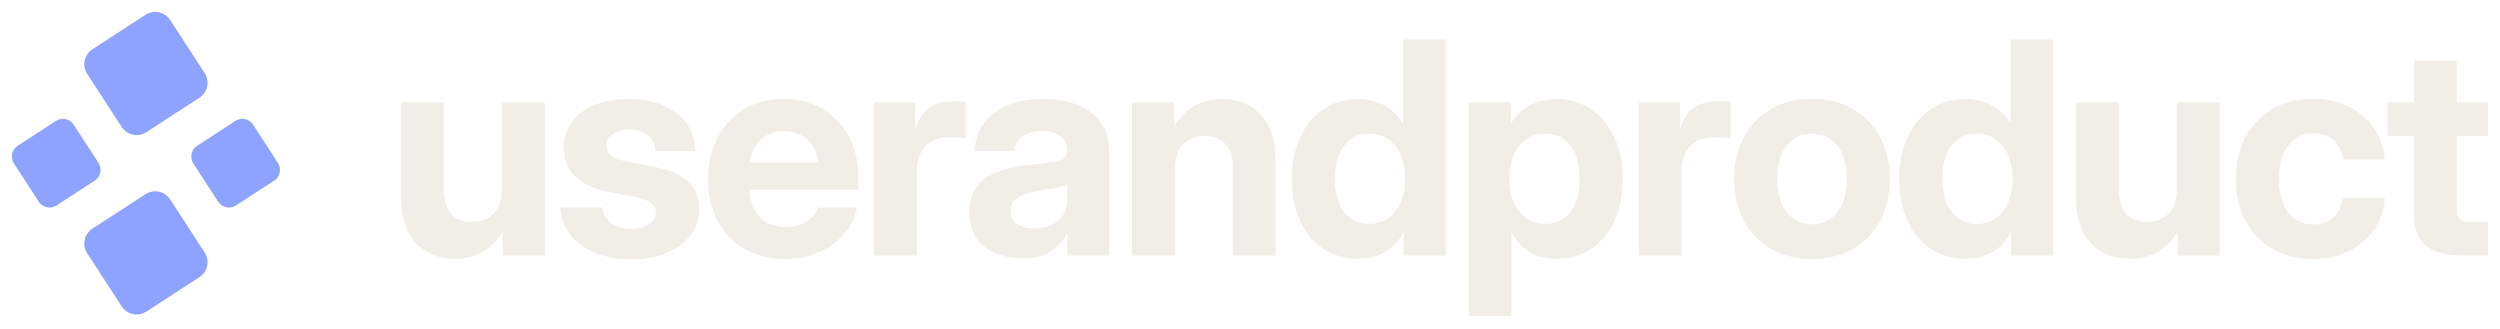
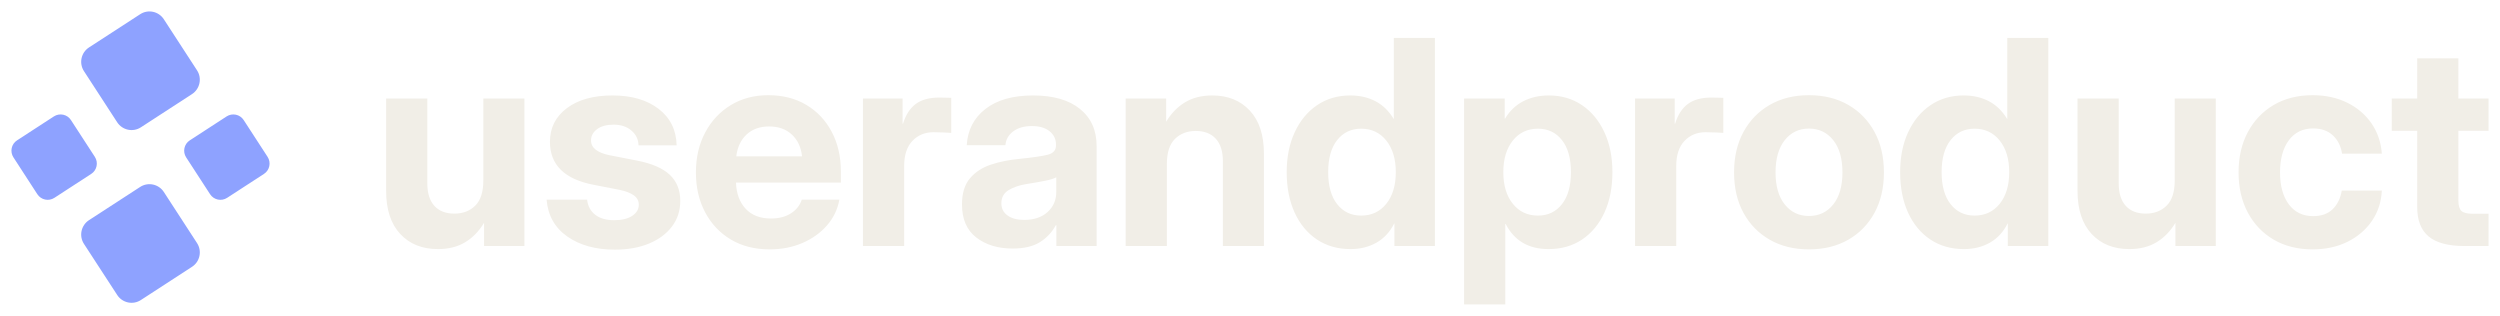
- <svg xmlns="http://www.w3.org/2000/svg" viewBox="-4 -86.01 841.5 110.42" role="img" aria-label="userandproduct">
+ <svg xmlns="http://www.w3.org/2000/svg" viewBox="-4 -86.01 874 110.42" role="img" aria-label="userandproduct">
  <path fill="#8EA2FF" d="M53.28 -79.27 64.89 -61.41C66.69 -58.63 65.9 -54.92 63.12 -53.11L45.25 -41.5C42.48 -39.7 38.77 -40.5 36.97 -43.26L25.35 -61.14C23.55 -63.92 24.34 -67.63 27.12 -69.43L44.99 -81.03C47.77 -82.85 51.47 -82.05 53.28 -79.27ZM36.97 17.11 25.35 -0.75C23.55 -3.53 24.34 -7.24 27.12 -9.05L44.99 -20.65C47.77 -22.46 51.47 -21.66 53.28 -18.89L64.89 -1.02C66.69 1.76 65.9 5.47 63.12 7.27L45.25 18.88C42.48 20.69 38.77 19.89 36.97 17.11ZM88.28 -25.21 75.41 -16.85C73.41 -15.55 70.74 -16.11 69.44 -18.12L61.08 -30.99C59.79 -32.98 60.35 -35.66 62.36 -36.95L75.23 -45.31C77.22 -46.6 79.89 -46.04 81.19 -44.04L89.55 -31.17C90.84 -29.18 90.28 -26.5 88.28 -25.21ZM1.97 -36.95 14.84 -45.31C16.83 -46.6 19.51 -46.04 20.8 -44.04L29.16 -31.17C30.45 -29.18 29.89 -26.5 27.89 -25.21L15.02 -16.85C13.02 -15.55 10.36 -16.11 9.05 -18.12L0.7 -30.99C-0.6 -32.98 -0.04 -35.66 1.97 -36.95Z" />
-   <path fill="#F1EEE7" d="M453.15 1.07Q446.41 1.07 441.38 -2.29Q436.35 -5.66 433.59 -11.72Q430.83 -17.77 430.83 -25.83Q430.83 -33.74 433.64 -39.79Q436.45 -45.85 441.45 -49.24Q446.46 -52.64 453.05 -52.64Q458.03 -52.64 461.89 -50.61Q465.74 -48.58 468.23 -44.43H468.28V-72.75H482.64V0H468.48V-7.91H468.43Q466.18 -3.42 462.2 -1.17Q458.22 1.07 453.15 1.07ZM657.6 1.07Q650.86 1.07 645.83 -2.29Q640.8 -5.66 638.04 -11.72Q635.29 -17.77 635.29 -25.83Q635.29 -33.74 638.09 -39.79Q640.9 -45.85 645.91 -49.24Q650.91 -52.64 657.5 -52.64Q662.48 -52.64 666.34 -50.61Q670.2 -48.58 672.69 -44.43H672.74V-72.75H687.09V0H672.93V-7.91H672.88Q670.64 -3.42 666.66 -1.17Q662.68 1.07 657.6 1.07ZM490.34 20.41V-51.56H504.55V-44.58H504.7Q507.09 -48.58 511.02 -50.61Q514.95 -52.64 519.98 -52.64Q526.57 -52.64 531.58 -49.24Q536.58 -45.85 539.39 -39.79Q542.2 -33.74 542.2 -25.83Q542.2 -17.77 539.42 -11.72Q536.63 -5.66 531.63 -2.29Q526.62 1.07 519.88 1.07Q509.39 1.07 504.89 -7.71H504.75V20.41H490.34ZM605.9 1.17Q598.09 1.17 592.2 -2.2Q586.32 -5.57 583.02 -11.6Q579.73 -17.63 579.73 -25.73Q579.73 -33.84 583.02 -39.89Q586.32 -45.95 592.2 -49.34Q598.09 -52.73 605.9 -52.73Q613.76 -52.73 619.65 -49.34Q625.53 -45.95 628.83 -39.89Q632.12 -33.84 632.12 -25.73Q632.12 -17.68 628.83 -11.62Q625.53 -5.57 619.65 -2.2Q613.76 1.17 605.9 1.17ZM340.03 0.88Q332.32 0.88 327.31 -2.98Q322.31 -6.84 322.31 -14.55Q322.31 -20.36 325.09 -23.66Q327.87 -26.95 332.46 -28.47Q337.05 -29.98 342.42 -30.47Q349.5 -31.2 352.34 -31.93Q355.17 -32.67 355.17 -35.16V-35.5Q355.17 -38.33 352.92 -40.14Q350.68 -41.94 346.72 -41.94Q342.72 -41.94 340.23 -40.09Q337.74 -38.23 337.49 -35.25H323.97Q324.45 -43.21 330.51 -47.92Q336.56 -52.64 347.16 -52.64Q357.76 -52.64 363.57 -47.92Q369.38 -43.21 369.38 -34.96V0H355.31V-7.28H355.12Q353.07 -3.52 349.5 -1.32Q345.94 0.88 340.03 0.88ZM260.07 1.17Q252.26 1.17 246.47 -2.29Q240.69 -5.76 237.49 -11.84Q234.29 -17.92 234.29 -25.73Q234.29 -33.59 237.54 -39.7Q240.78 -45.8 246.5 -49.27Q252.21 -52.73 259.58 -52.73Q267.2 -52.73 272.89 -49.34Q278.58 -45.95 281.77 -39.92Q284.97 -33.89 284.97 -26.03V-22.17H248.3Q248.5 -16.46 251.67 -13.04Q254.85 -9.62 260.51 -9.62Q264.71 -9.62 267.52 -11.43Q270.32 -13.23 271.3 -16.21H284.44Q283.51 -11.08 280.09 -7.18Q276.67 -3.27 271.5 -1.05Q266.32 1.17 260.07 1.17ZM391.44 -28.66V0H377.03V-51.56H391.19V-43.46Q393.83 -47.85 397.79 -50.24Q401.74 -52.64 407.31 -52.64Q415.51 -52.64 420.44 -47.34Q425.37 -42.04 425.37 -32.28V0H411.02V-29.64Q411.02 -34.81 408.53 -37.52Q406.04 -40.23 401.54 -40.23Q397.1 -40.23 394.27 -37.45Q391.44 -34.67 391.44 -28.66ZM149.1 1.07Q140.85 1.07 135.92 -4.22Q130.99 -9.52 130.99 -19.29V-51.56H145.39V-21.92Q145.39 -16.75 147.86 -14.04Q150.32 -11.33 154.87 -11.33Q159.31 -11.33 162.14 -14.11Q164.97 -16.89 164.97 -22.9V-51.56H179.33V0H165.22V-8.11Q162.58 -3.71 158.62 -1.32Q154.67 1.07 149.1 1.07ZM712.91 1.07Q704.66 1.07 699.73 -4.22Q694.8 -9.52 694.8 -19.29V-51.56H709.2V-21.92Q709.2 -16.75 711.67 -14.04Q714.13 -11.33 718.67 -11.33Q723.12 -11.33 725.95 -14.11Q728.78 -16.89 728.78 -22.9V-51.56H743.14V0H729.03V-8.11Q726.39 -3.71 722.43 -1.32Q718.48 1.07 712.91 1.07ZM208.47 1.27Q198.41 1.27 191.84 -3.32Q185.28 -7.91 184.59 -16.21H198.75Q199.14 -12.84 201.58 -10.94Q204.03 -9.03 208.22 -9.03Q212.23 -9.03 214.52 -10.55Q216.82 -12.06 216.82 -14.45Q216.82 -16.5 215.04 -17.75Q213.25 -18.99 210.13 -19.63L201.1 -21.39Q185.76 -24.32 185.76 -36.43Q185.76 -43.75 191.67 -48.19Q197.58 -52.64 207.64 -52.64Q217.65 -52.64 223.75 -47.95Q229.86 -43.26 230.05 -35.21H216.72Q216.67 -38.28 214.25 -40.36Q211.84 -42.43 208.03 -42.43Q204.32 -42.43 202.22 -40.84Q200.12 -39.26 200.12 -36.96Q200.12 -34.96 201.75 -33.69Q203.39 -32.42 206.37 -31.79L216.13 -29.88Q223.95 -28.37 227.63 -24.93Q231.32 -21.48 231.32 -15.77Q231.32 -10.64 228.41 -6.81Q225.51 -2.98 220.36 -0.85Q215.21 1.27 208.47 1.27ZM774.47 1.17Q766.71 1.17 760.9 -2.22Q755.09 -5.62 751.84 -11.69Q748.6 -17.77 748.6 -25.73Q748.6 -33.74 751.84 -39.82Q755.09 -45.9 760.9 -49.32Q766.71 -52.73 774.47 -52.73Q781.26 -52.73 786.56 -50.12Q791.86 -47.51 795.06 -42.9Q798.25 -38.28 798.69 -32.28H784.78Q784.19 -36.23 781.58 -38.67Q778.97 -41.11 774.67 -41.11Q769.25 -41.11 766.17 -36.96Q763.1 -32.81 763.1 -25.73Q763.1 -18.7 766.17 -14.58Q769.25 -10.45 774.67 -10.45Q779.02 -10.45 781.51 -12.89Q784 -15.33 784.68 -19.38H798.69Q798.4 -13.43 795.23 -8.79Q792.05 -4.15 786.71 -1.49Q781.36 1.17 774.47 1.17ZM833.5 -51.56V-40.28H822.95V-15.92Q822.95 -13.28 824 -12.28Q825.05 -11.28 827.98 -11.28H833.5V0H825.1Q816.6 0 812.58 -3.32Q808.55 -6.64 808.55 -13.67V-40.28H799.66V-51.56H808.55V-65.62H822.95V-51.56H833.5ZM290.19 0V-51.56H304.05V-42.77H304.2Q305.62 -47.41 308.64 -49.66Q311.67 -51.9 316.8 -51.9Q318.07 -51.9 319.12 -51.86Q320.17 -51.81 321.05 -51.81V-39.55Q320.27 -39.6 318.46 -39.7Q316.65 -39.79 314.85 -39.79Q310.4 -39.79 307.5 -36.77Q304.59 -33.74 304.59 -27.93V0H290.19ZM547.61 0V-51.56H561.48V-42.77H561.62Q563.04 -47.41 566.07 -49.66Q569.09 -51.9 574.22 -51.9Q575.49 -51.9 576.54 -51.86Q577.59 -51.81 578.47 -51.81V-39.55Q577.69 -39.6 575.88 -39.7Q574.07 -39.79 572.27 -39.79Q567.82 -39.79 564.92 -36.77Q562.01 -33.74 562.01 -27.93V0H547.61ZM516.17 -10.64Q521.4 -10.64 524.55 -14.62Q527.7 -18.6 527.7 -25.83Q527.7 -33.06 524.55 -37.04Q521.4 -41.02 516.17 -41.02Q510.7 -41.02 507.38 -36.87Q504.06 -32.71 504.06 -25.83Q504.06 -18.9 507.38 -14.77Q510.7 -10.64 516.17 -10.64ZM456.86 -10.64Q462.33 -10.64 465.65 -14.77Q468.97 -18.9 468.97 -25.83Q468.97 -32.71 465.65 -36.87Q462.33 -41.02 456.86 -41.02Q451.63 -41.02 448.48 -37.04Q445.33 -33.06 445.33 -25.83Q445.33 -18.6 448.48 -14.62Q451.63 -10.64 456.86 -10.64ZM661.31 -10.64Q666.78 -10.64 670.1 -14.77Q673.42 -18.9 673.42 -25.83Q673.42 -32.71 670.1 -36.87Q666.78 -41.02 661.31 -41.02Q656.09 -41.02 652.94 -37.04Q649.79 -33.06 649.79 -25.83Q649.79 -18.6 652.94 -14.62Q656.09 -10.64 661.31 -10.64ZM605.9 -10.5Q611.17 -10.5 614.4 -14.53Q617.62 -18.55 617.62 -25.73Q617.62 -32.96 614.4 -37.01Q611.17 -41.06 605.9 -41.06Q600.68 -41.06 597.45 -37.01Q594.23 -32.96 594.23 -25.73Q594.23 -18.55 597.45 -14.53Q600.68 -10.5 605.9 -10.5ZM344.03 -9.13Q349.21 -9.13 352.24 -11.89Q355.27 -14.65 355.27 -18.85V-24.02Q354.04 -23.34 351.21 -22.78Q348.38 -22.22 344.91 -21.68Q341.2 -21.09 338.64 -19.56Q336.08 -18.02 336.08 -14.94Q336.08 -12.21 338.25 -10.67Q340.42 -9.13 344.03 -9.13ZM248.4 -31.35H271.4Q270.86 -36.18 267.81 -38.99Q264.76 -41.8 259.87 -41.8Q255.04 -41.8 252.01 -38.99Q248.99 -36.18 248.4 -31.35Z" />
+   <path fill="#F1EEE7" d="M468.15 1.07Q461.41 1.07 456.38 -2.29Q451.35 -5.66 448.59 -11.72Q445.83 -17.77 445.83 -25.83Q445.83 -33.74 448.64 -39.79Q451.45 -45.85 456.45 -49.24Q461.46 -52.64 468.05 -52.64Q473.03 -52.64 476.89 -50.61Q480.74 -48.58 483.23 -44.43H483.28V-72.75H497.64V0H483.48V-7.91H483.43Q481.18 -3.42 477.2 -1.17Q473.22 1.07 468.15 1.07ZM682.6 1.07Q675.86 1.07 670.83 -2.29Q665.8 -5.66 663.04 -11.72Q660.29 -17.77 660.29 -25.83Q660.29 -33.74 663.09 -39.79Q665.9 -45.85 670.91 -49.24Q675.91 -52.64 682.5 -52.64Q687.48 -52.64 691.34 -50.61Q695.2 -48.58 697.69 -44.43H697.74V-72.75H712.09V0H697.93V-7.91H697.88Q695.64 -3.42 691.66 -1.17Q687.68 1.07 682.6 1.07ZM507.84 20.41V-51.56H522.05V-44.58H522.2Q524.59 -48.58 528.52 -50.61Q532.45 -52.64 537.48 -52.64Q544.07 -52.64 549.08 -49.24Q554.08 -45.85 556.89 -39.79Q559.7 -33.74 559.7 -25.83Q559.7 -17.77 556.92 -11.72Q554.13 -5.66 549.13 -2.29Q544.12 1.07 537.38 1.07Q526.89 1.07 522.39 -7.71H522.25V20.41H507.84ZM628.4 1.17Q620.59 1.17 614.7 -2.2Q608.82 -5.57 605.52 -11.6Q602.23 -17.63 602.23 -25.73Q602.23 -33.84 605.52 -39.89Q608.82 -45.95 614.7 -49.34Q620.59 -52.73 628.4 -52.73Q636.26 -52.73 642.15 -49.34Q648.03 -45.95 651.33 -39.89Q654.62 -33.84 654.62 -25.73Q654.62 -17.68 651.33 -11.62Q648.03 -5.57 642.15 -2.2Q636.26 1.17 628.4 1.17ZM350.03 0.88Q342.32 0.88 337.31 -2.98Q332.31 -6.84 332.31 -14.55Q332.31 -20.36 335.09 -23.66Q337.87 -26.95 342.46 -28.47Q347.05 -29.98 352.42 -30.47Q359.5 -31.2 362.34 -31.93Q365.17 -32.67 365.17 -35.16V-35.5Q365.17 -38.33 362.92 -40.14Q360.68 -41.94 356.72 -41.94Q352.72 -41.94 350.23 -40.09Q347.74 -38.23 347.49 -35.25H333.97Q334.45 -43.21 340.51 -47.92Q346.56 -52.64 357.16 -52.64Q367.76 -52.64 373.57 -47.92Q379.38 -43.21 379.38 -34.96V0H365.31V-7.28H365.12Q363.07 -3.52 359.5 -1.32Q355.94 0.88 350.03 0.88ZM265.07 1.17Q257.26 1.17 251.47 -2.29Q245.69 -5.76 242.49 -11.84Q239.29 -17.92 239.29 -25.73Q239.29 -33.59 242.54 -39.7Q245.78 -45.8 251.5 -49.27Q257.21 -52.73 264.58 -52.73Q272.2 -52.73 277.89 -49.34Q283.58 -45.95 286.77 -39.92Q289.97 -33.89 289.97 -26.03V-22.17H253.3Q253.5 -16.46 256.67 -13.04Q259.85 -9.62 265.51 -9.62Q269.71 -9.62 272.52 -11.43Q275.32 -13.23 276.3 -16.21H289.44Q288.51 -11.08 285.09 -7.18Q281.67 -3.27 276.5 -1.05Q271.32 1.17 265.07 1.17ZM403.94 -28.66V0H389.53V-51.56H403.69V-43.46Q406.33 -47.85 410.29 -50.24Q414.24 -52.64 419.81 -52.64Q428.01 -52.64 432.94 -47.34Q437.87 -42.04 437.87 -32.28V0H423.52V-29.64Q423.52 -34.81 421.03 -37.52Q418.54 -40.23 414.04 -40.23Q409.6 -40.23 406.77 -37.45Q403.94 -34.67 403.94 -28.66ZM149.1 1.07Q140.85 1.07 135.92 -4.22Q130.99 -9.52 130.99 -19.29V-51.56H145.39V-21.92Q145.39 -16.75 147.86 -14.04Q150.32 -11.33 154.87 -11.33Q159.31 -11.33 162.14 -14.11Q164.97 -16.89 164.97 -22.9V-51.56H179.33V0H165.22V-8.11Q162.58 -3.71 158.62 -1.32Q154.67 1.07 149.1 1.07ZM740.41 1.07Q732.16 1.07 727.23 -4.22Q722.3 -9.52 722.3 -19.29V-51.56H736.7V-21.92Q736.7 -16.75 739.17 -14.04Q741.63 -11.33 746.17 -11.33Q750.62 -11.33 753.45 -14.11Q756.28 -16.89 756.28 -22.9V-51.56H770.64V0H756.53V-8.11Q753.89 -3.71 749.93 -1.32Q745.98 1.07 740.41 1.07ZM210.97 1.27Q200.91 1.27 194.34 -3.32Q187.78 -7.91 187.09 -16.21H201.25Q201.64 -12.84 204.08 -10.94Q206.53 -9.03 210.72 -9.03Q214.73 -9.03 217.02 -10.55Q219.32 -12.06 219.32 -14.45Q219.32 -16.5 217.54 -17.75Q215.75 -18.99 212.63 -19.63L203.6 -21.39Q188.26 -24.32 188.26 -36.43Q188.26 -43.75 194.17 -48.19Q200.08 -52.64 210.14 -52.64Q220.15 -52.64 226.25 -47.95Q232.36 -43.26 232.55 -35.21H219.22Q219.17 -38.28 216.75 -40.36Q214.34 -42.43 210.53 -42.43Q206.82 -42.43 204.72 -40.84Q202.62 -39.26 202.62 -36.96Q202.62 -34.96 204.25 -33.69Q205.89 -32.42 208.87 -31.79L218.63 -29.88Q226.45 -28.37 230.13 -24.93Q233.82 -21.48 233.82 -15.77Q233.82 -10.64 230.91 -6.81Q228.01 -2.98 222.86 -0.85Q217.71 1.27 210.97 1.27ZM804.47 1.17Q796.71 1.17 790.9 -2.22Q785.09 -5.62 781.84 -11.69Q778.6 -17.77 778.6 -25.73Q778.6 -33.74 781.84 -39.82Q785.09 -45.9 790.9 -49.32Q796.71 -52.73 804.47 -52.73Q811.26 -52.73 816.56 -50.12Q821.86 -47.51 825.06 -42.9Q828.25 -38.28 828.69 -32.28H814.78Q814.19 -36.23 811.58 -38.67Q808.97 -41.11 804.67 -41.11Q799.25 -41.11 796.17 -36.96Q793.1 -32.81 793.1 -25.73Q793.1 -18.7 796.17 -14.58Q799.25 -10.45 804.67 -10.45Q809.02 -10.45 811.51 -12.89Q814 -15.33 814.68 -19.38H828.69Q828.4 -13.43 825.23 -8.79Q822.05 -4.15 816.71 -1.49Q811.36 1.17 804.47 1.17ZM866 -51.56V-40.28H855.45V-15.92Q855.45 -13.28 856.5 -12.28Q857.55 -11.28 860.48 -11.28H866V0H857.6Q849.1 0 845.08 -3.32Q841.05 -6.64 841.05 -13.67V-40.28H832.16V-51.56H841.05V-65.62H855.45V-51.56H866ZM297.69 0V-51.56H311.55V-42.77H311.7Q313.12 -47.41 316.14 -49.66Q319.17 -51.9 324.3 -51.9Q325.57 -51.9 326.62 -51.86Q327.67 -51.81 328.55 -51.81V-39.55Q327.77 -39.6 325.96 -39.7Q324.15 -39.79 322.35 -39.79Q317.9 -39.79 315 -36.77Q312.09 -33.74 312.09 -27.93V0H297.69ZM567.61 0V-51.56H581.48V-42.77H581.62Q583.04 -47.41 586.07 -49.66Q589.09 -51.9 594.22 -51.9Q595.49 -51.9 596.54 -51.86Q597.59 -51.81 598.47 -51.81V-39.55Q597.69 -39.6 595.88 -39.7Q594.07 -39.79 592.27 -39.79Q587.82 -39.79 584.92 -36.77Q582.01 -33.74 582.01 -27.93V0H567.61ZM533.67 -10.64Q538.9 -10.64 542.05 -14.62Q545.2 -18.6 545.2 -25.83Q545.2 -33.06 542.05 -37.04Q538.9 -41.02 533.67 -41.02Q528.2 -41.02 524.88 -36.87Q521.56 -32.71 521.56 -25.83Q521.56 -18.9 524.88 -14.77Q528.2 -10.64 533.67 -10.64ZM471.86 -10.64Q477.33 -10.64 480.65 -14.77Q483.97 -18.9 483.97 -25.83Q483.97 -32.71 480.65 -36.87Q477.33 -41.02 471.86 -41.02Q466.63 -41.02 463.48 -37.04Q460.33 -33.06 460.33 -25.83Q460.33 -18.6 463.48 -14.62Q466.63 -10.64 471.86 -10.64ZM686.31 -10.64Q691.78 -10.64 695.1 -14.77Q698.42 -18.9 698.42 -25.83Q698.42 -32.71 695.1 -36.87Q691.78 -41.02 686.31 -41.02Q681.09 -41.02 677.94 -37.04Q674.79 -33.06 674.79 -25.83Q674.79 -18.6 677.94 -14.62Q681.09 -10.64 686.31 -10.64ZM628.4 -10.5Q633.67 -10.5 636.9 -14.53Q640.12 -18.55 640.12 -25.73Q640.12 -32.96 636.9 -37.01Q633.67 -41.06 628.4 -41.06Q623.18 -41.06 619.95 -37.01Q616.73 -32.96 616.73 -25.73Q616.73 -18.55 619.95 -14.53Q623.18 -10.5 628.4 -10.5ZM354.03 -9.13Q359.21 -9.13 362.24 -11.89Q365.27 -14.65 365.27 -18.85V-24.02Q364.04 -23.34 361.21 -22.78Q358.38 -22.22 354.91 -21.68Q351.2 -21.09 348.64 -19.56Q346.08 -18.02 346.08 -14.94Q346.08 -12.21 348.25 -10.67Q350.42 -9.13 354.03 -9.13ZM253.4 -31.35H276.4Q275.86 -36.18 272.81 -38.99Q269.76 -41.8 264.87 -41.8Q260.04 -41.8 257.01 -38.99Q253.99 -36.18 253.4 -31.35Z" />
</svg>
